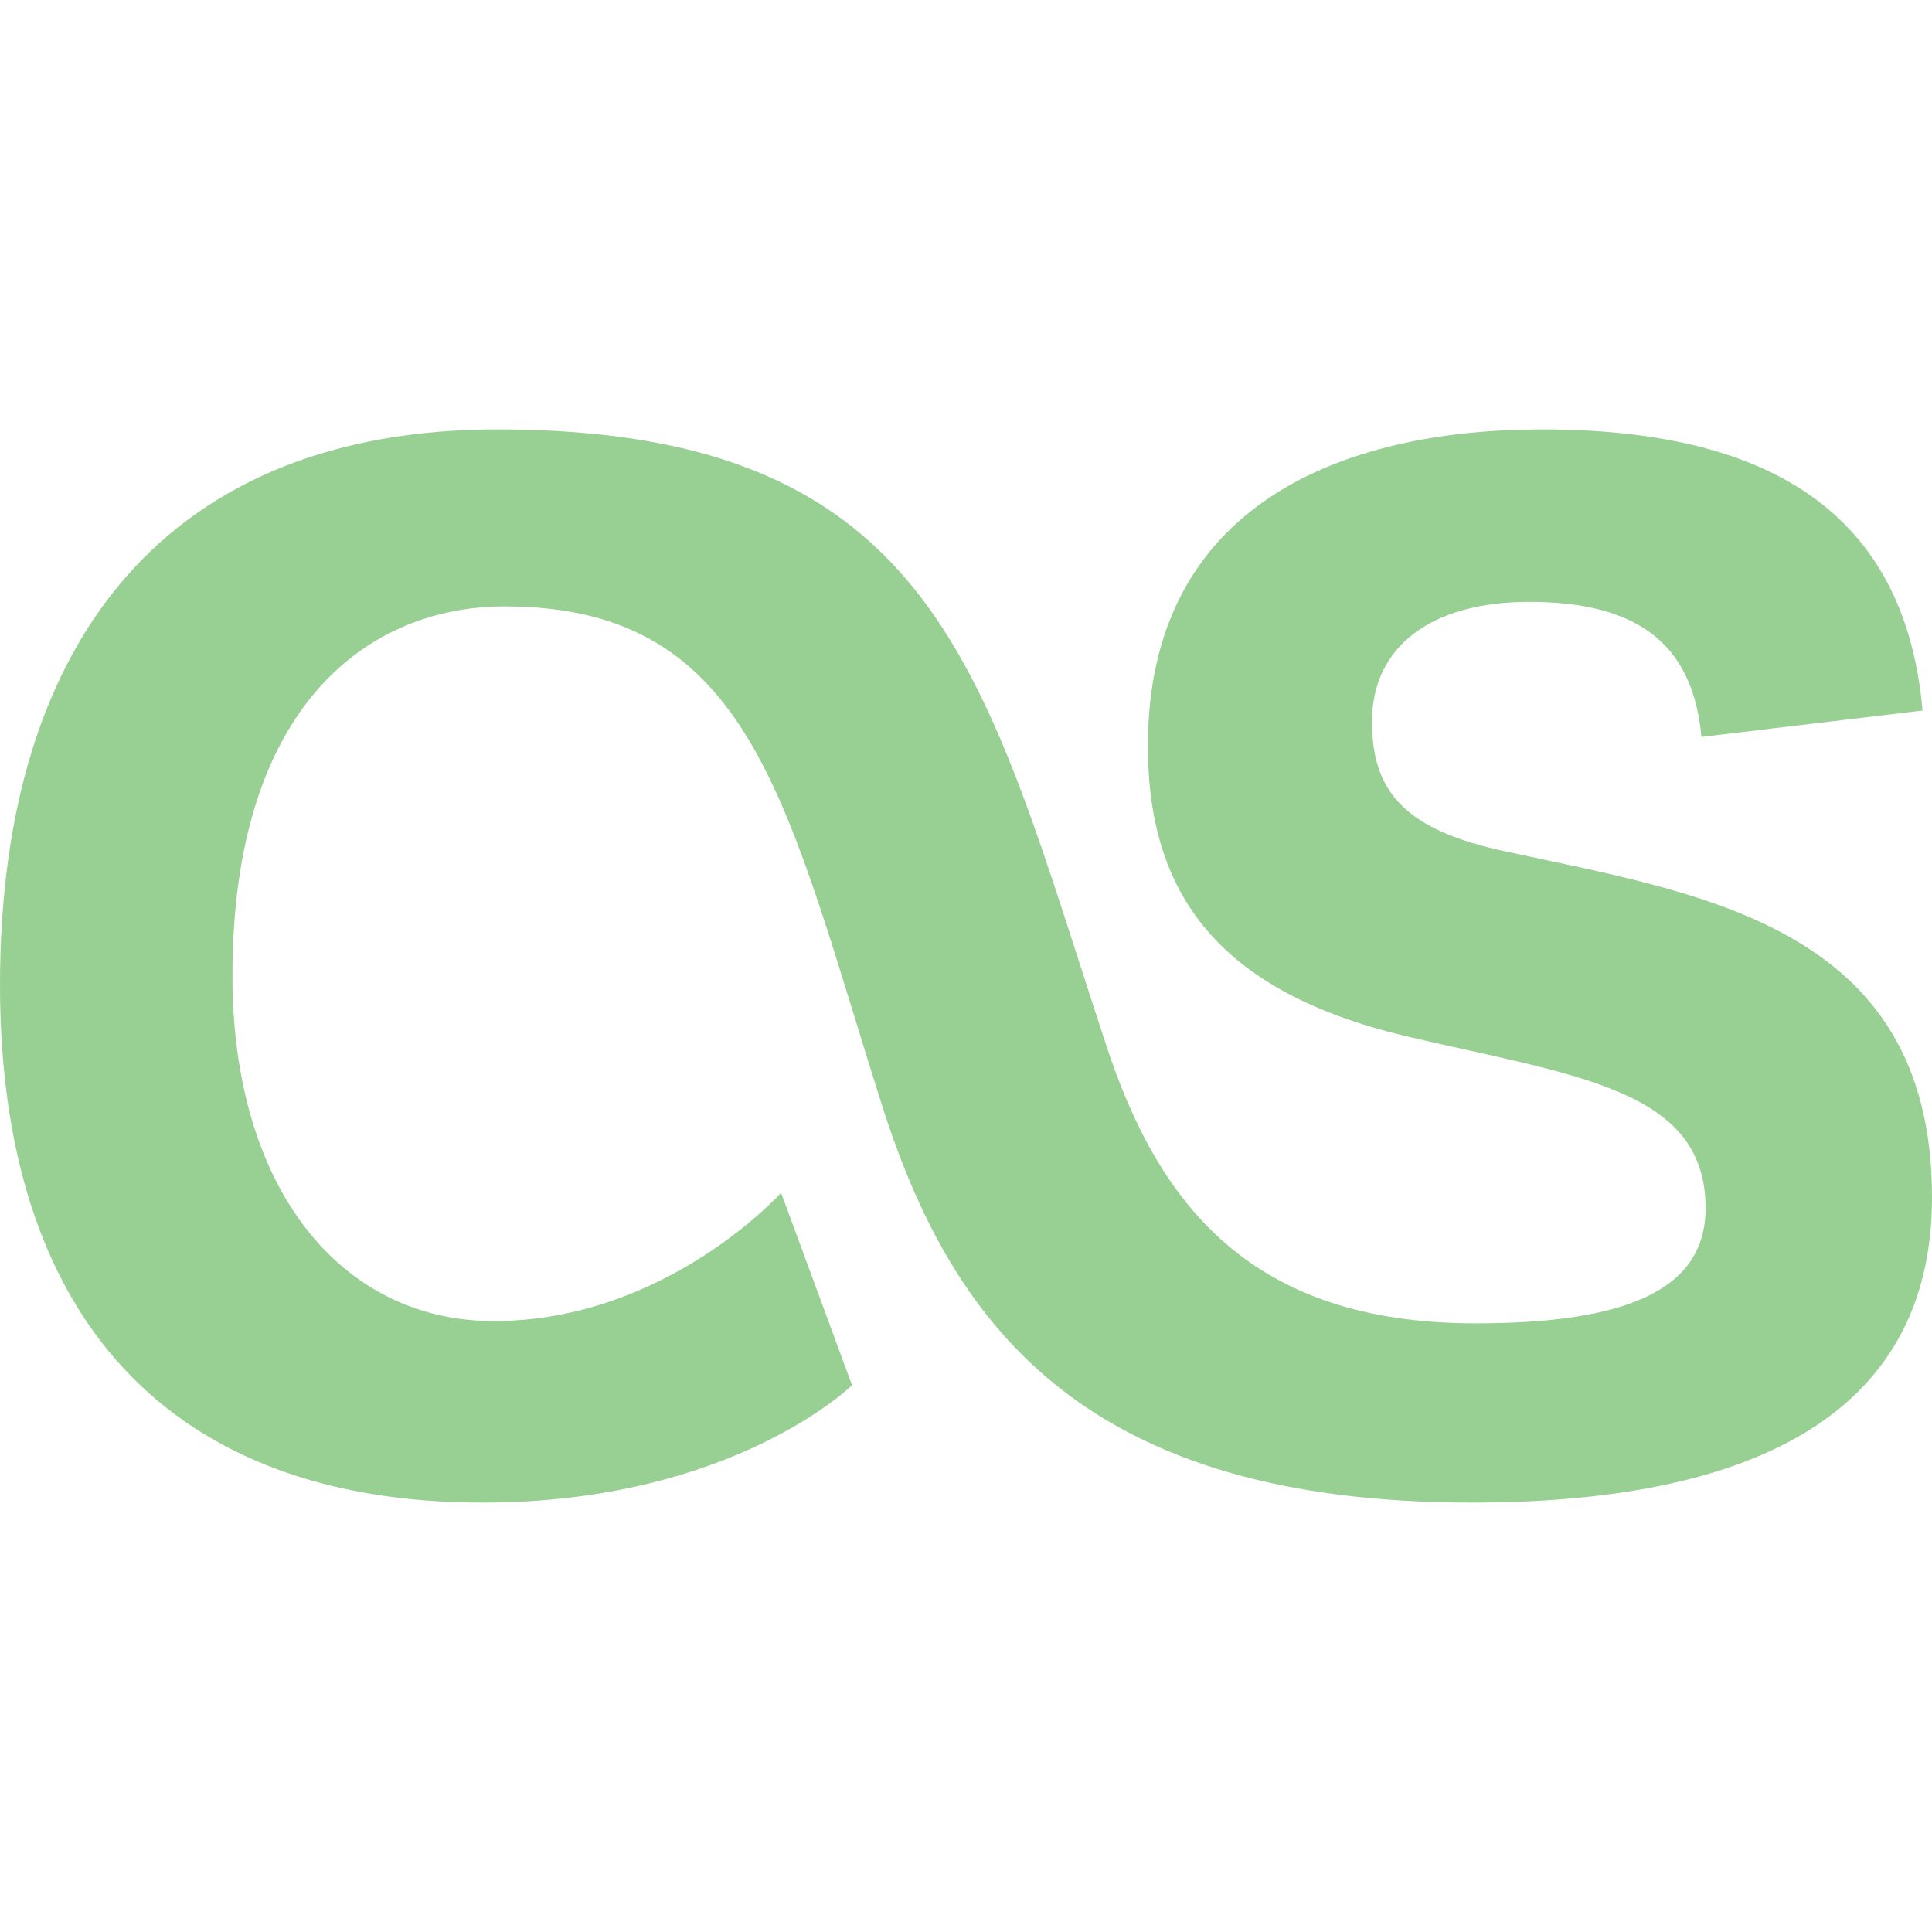
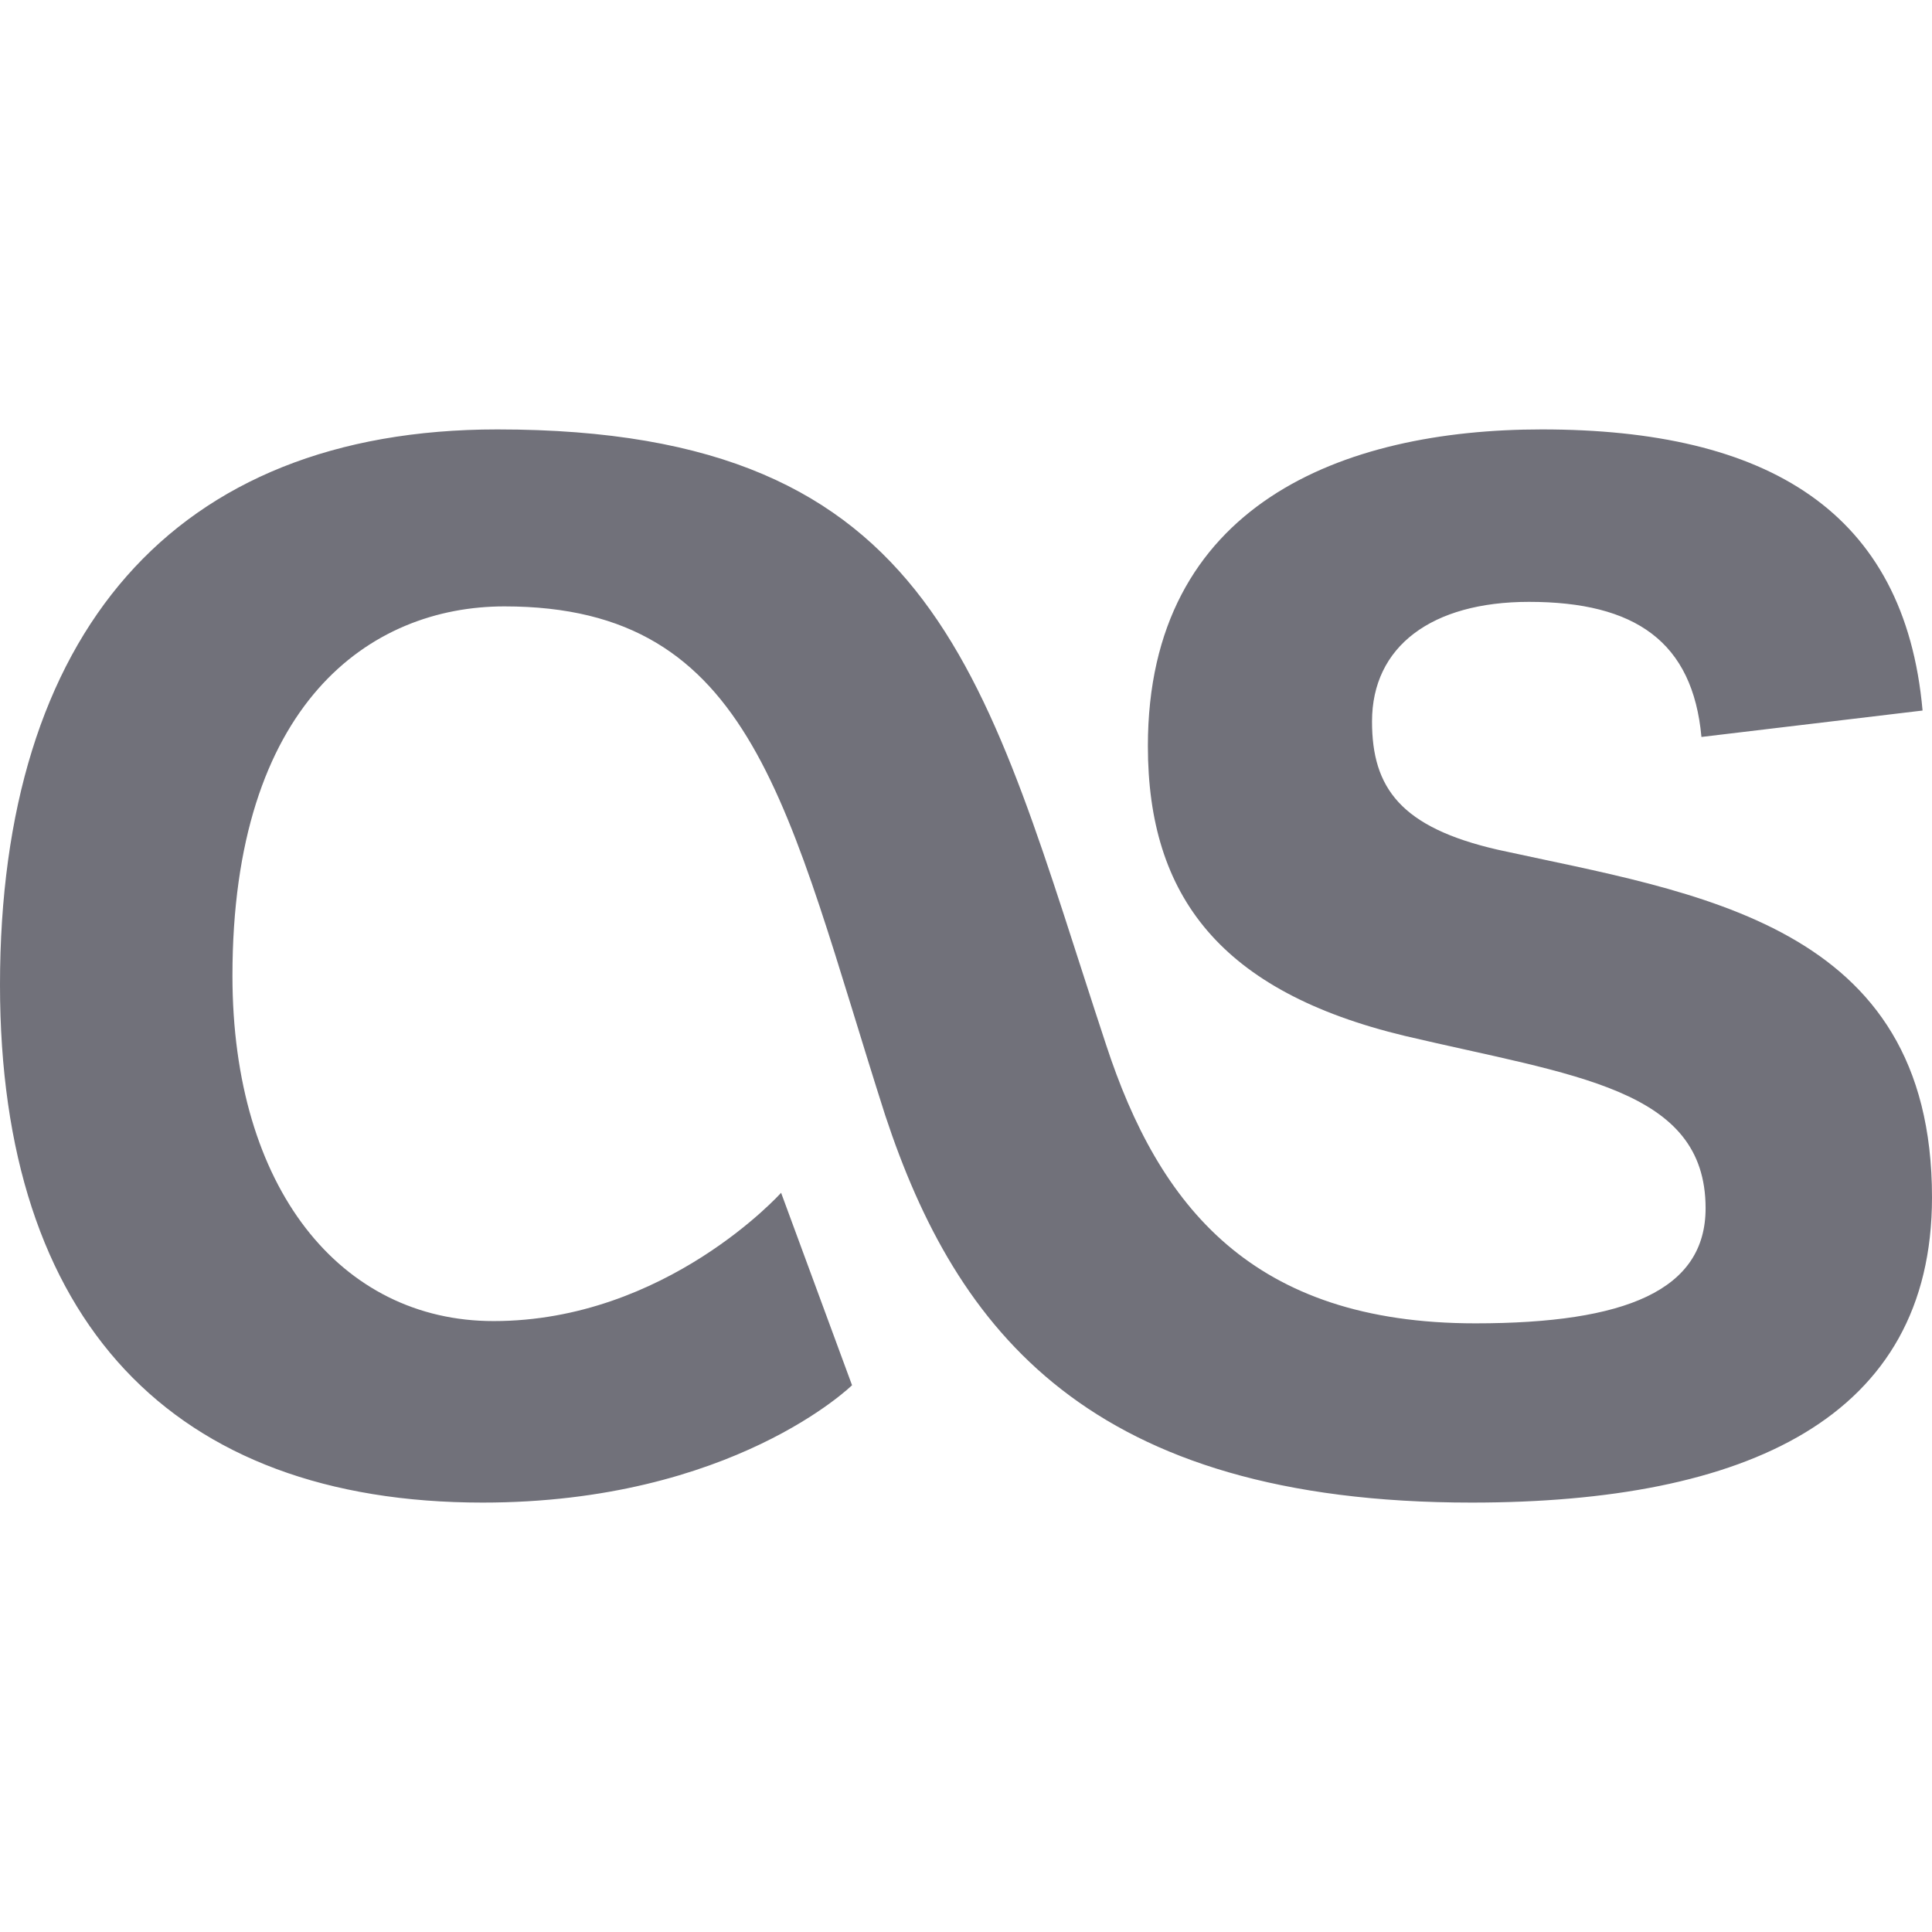
<svg xmlns="http://www.w3.org/2000/svg" viewBox="0 0 512 512">
-   <path fill="#98CF93" d="M225.8 367.1l-18.8-51s-30.5 34-76.2 34c-40.5 0-69.2-35.2-69.2-91.5 0-72.1 36.4-97.9 72.1-97.9 66.5 0 74.8 53.3 100.9 134.9 18.8 56.9 54 102.6 155.4 102.6 72.7 0 122-22.3 122-80.9 0-72.9-62.7-80.6-115-92.1-25.8-5.9-33.4-16.4-33.4-34 0-19.9 15.8-31.7 41.6-31.7 28.2 0 43.4 10.6 45.7 35.8l58.6-7c-4.7-52.8-41.1-74.5-100.9-74.5-52.8 0-104.4 19.9-104.4 83.9 0 39.9 19.4 65.1 68 76.8 44.9 10.6 79.8 13.8 79.8 45.7 0 21.7-21.1 30.5-61 30.5-59.2 0-83.9-31.1-97.9-73.9-32-96.8-43.6-163-161.3-163C45.7 113.8 0 168.3 0 261c0 89.1 45.7 137.2 127.9 137.2 66.2 0 97.9-31.1 97.9-31.1z" />
+   <path fill="#71717a" d="M225.8 367.1l-18.8-51s-30.5 34-76.2 34c-40.5 0-69.2-35.2-69.2-91.5 0-72.1 36.4-97.9 72.1-97.9 66.5 0 74.8 53.3 100.9 134.9 18.8 56.9 54 102.6 155.4 102.6 72.7 0 122-22.3 122-80.9 0-72.9-62.7-80.6-115-92.1-25.8-5.9-33.4-16.4-33.4-34 0-19.9 15.8-31.7 41.6-31.7 28.2 0 43.4 10.6 45.7 35.8l58.6-7c-4.7-52.8-41.1-74.5-100.9-74.5-52.8 0-104.4 19.9-104.4 83.9 0 39.9 19.4 65.1 68 76.8 44.9 10.6 79.8 13.8 79.8 45.7 0 21.7-21.1 30.5-61 30.5-59.2 0-83.9-31.1-97.9-73.9-32-96.8-43.6-163-161.3-163C45.7 113.8 0 168.3 0 261c0 89.1 45.7 137.2 127.9 137.2 66.2 0 97.9-31.1 97.9-31.1z" />
</svg>
